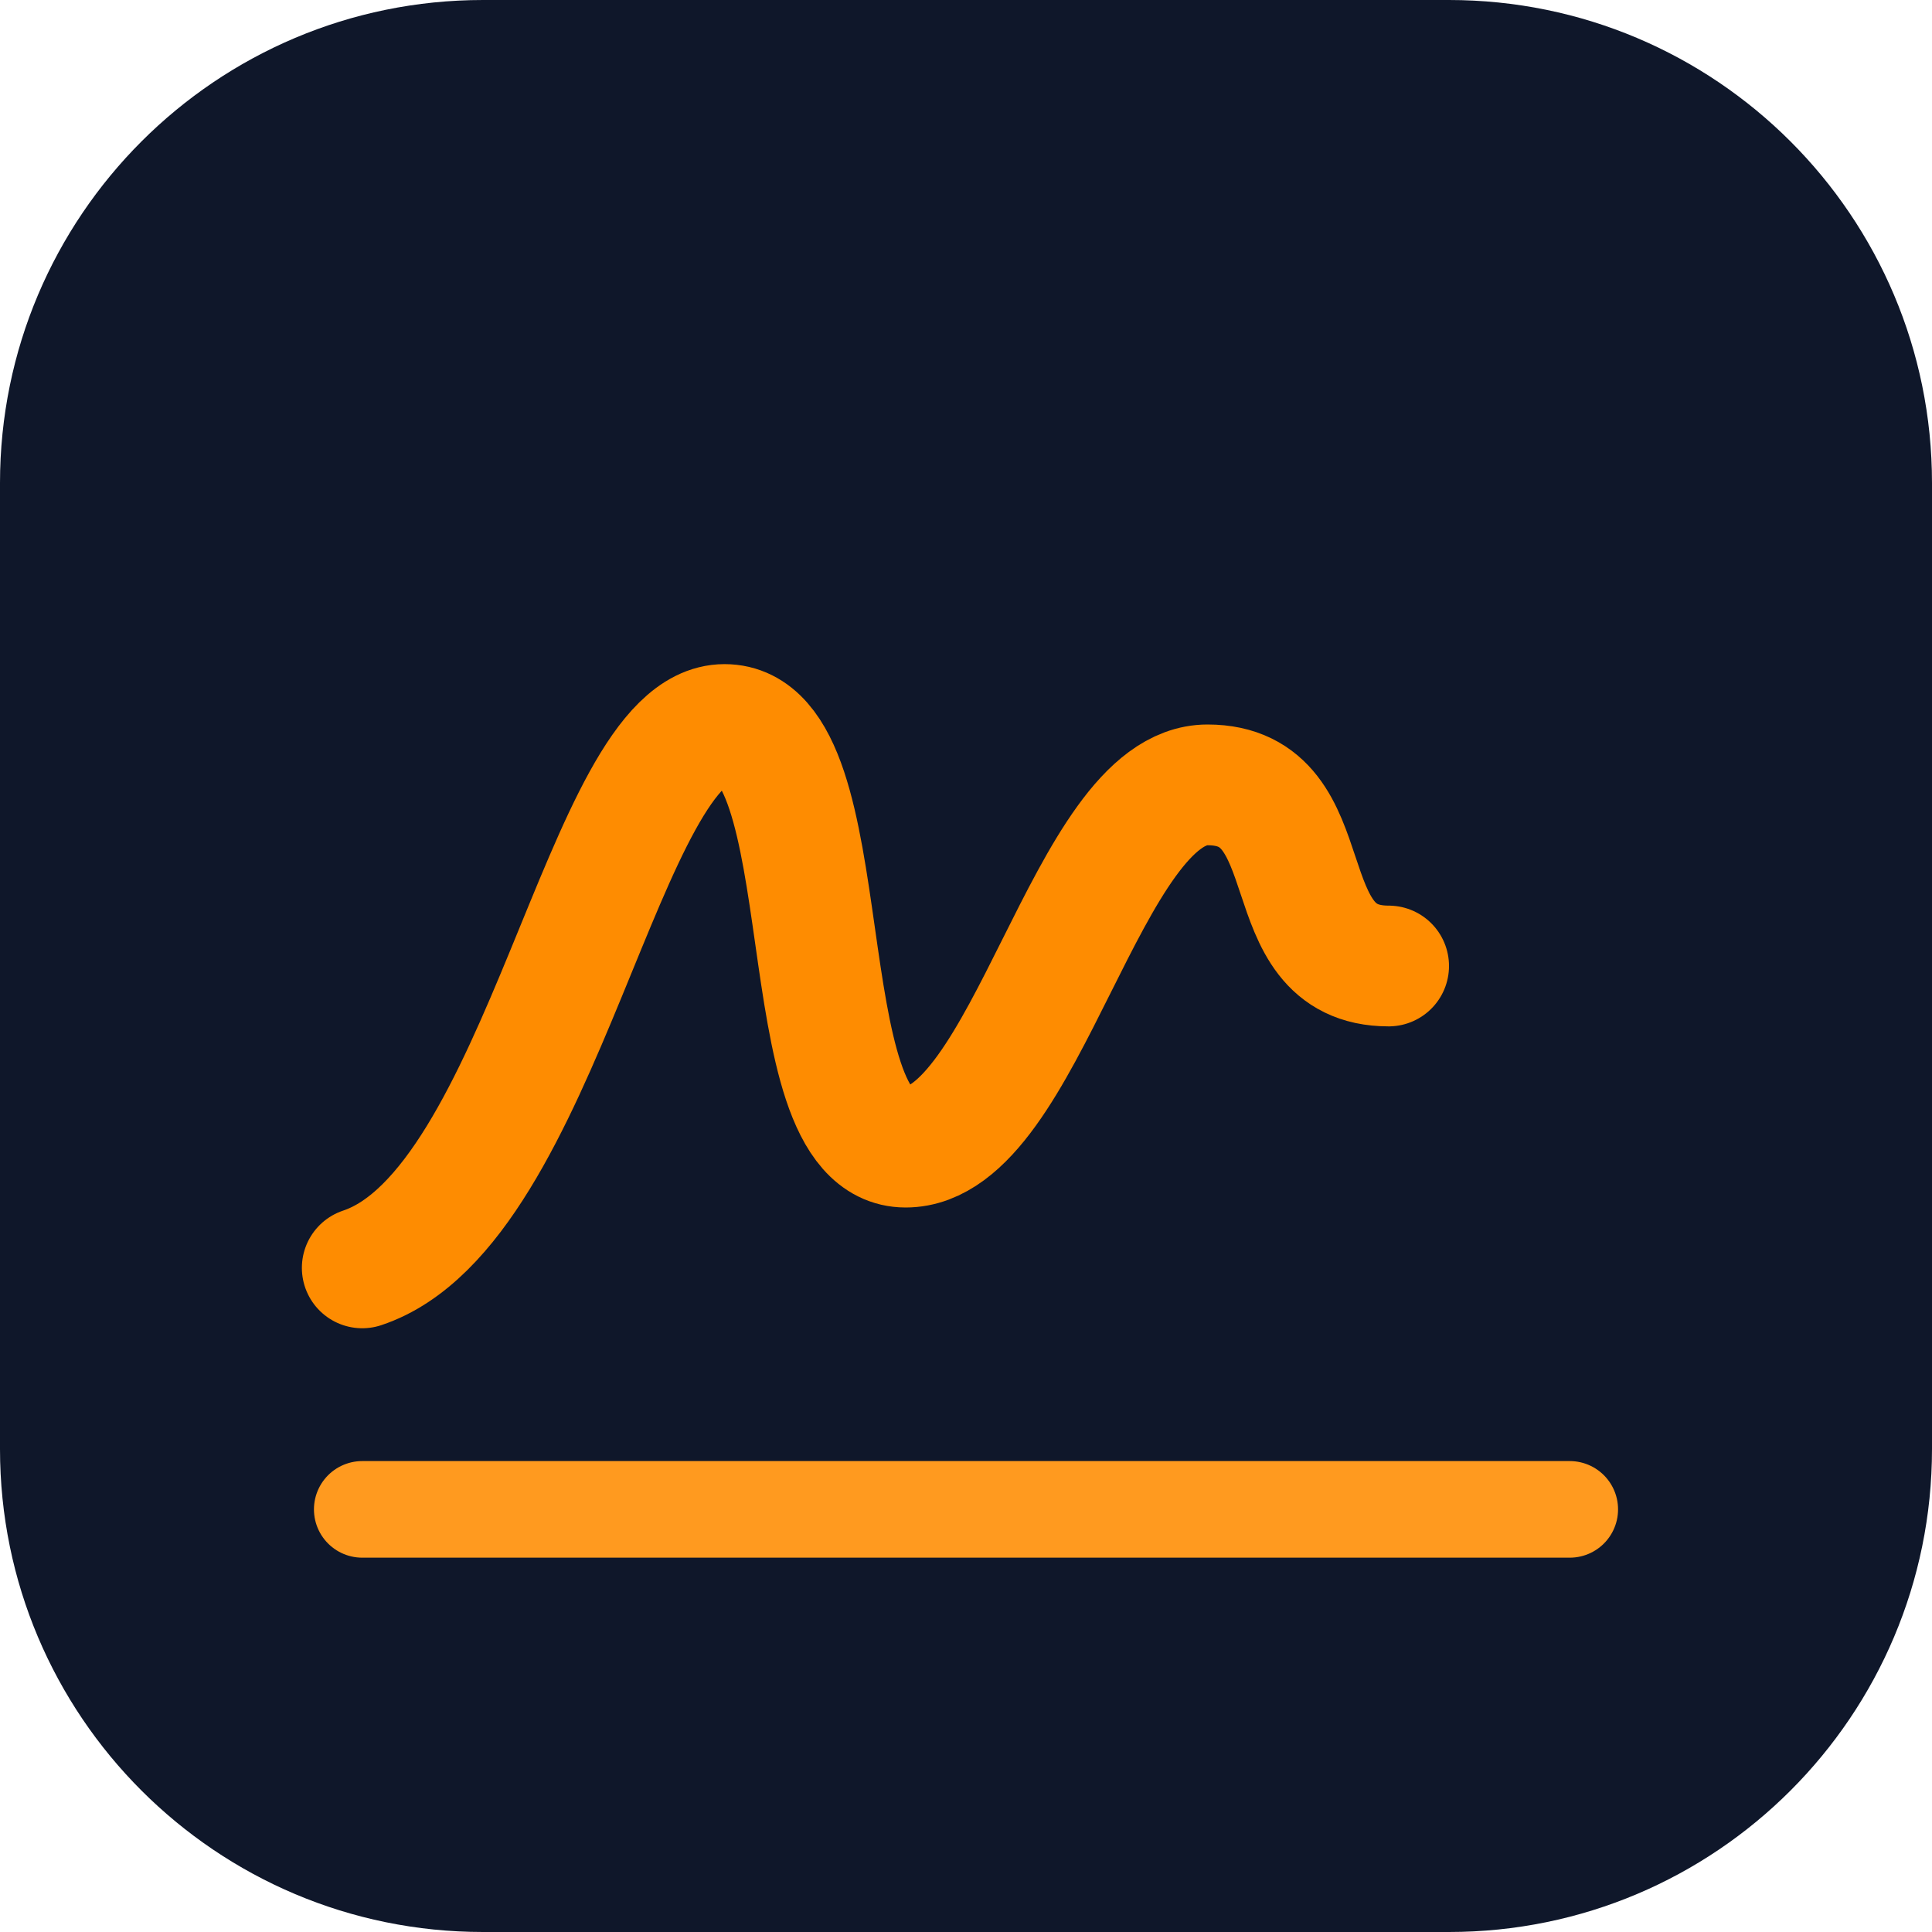
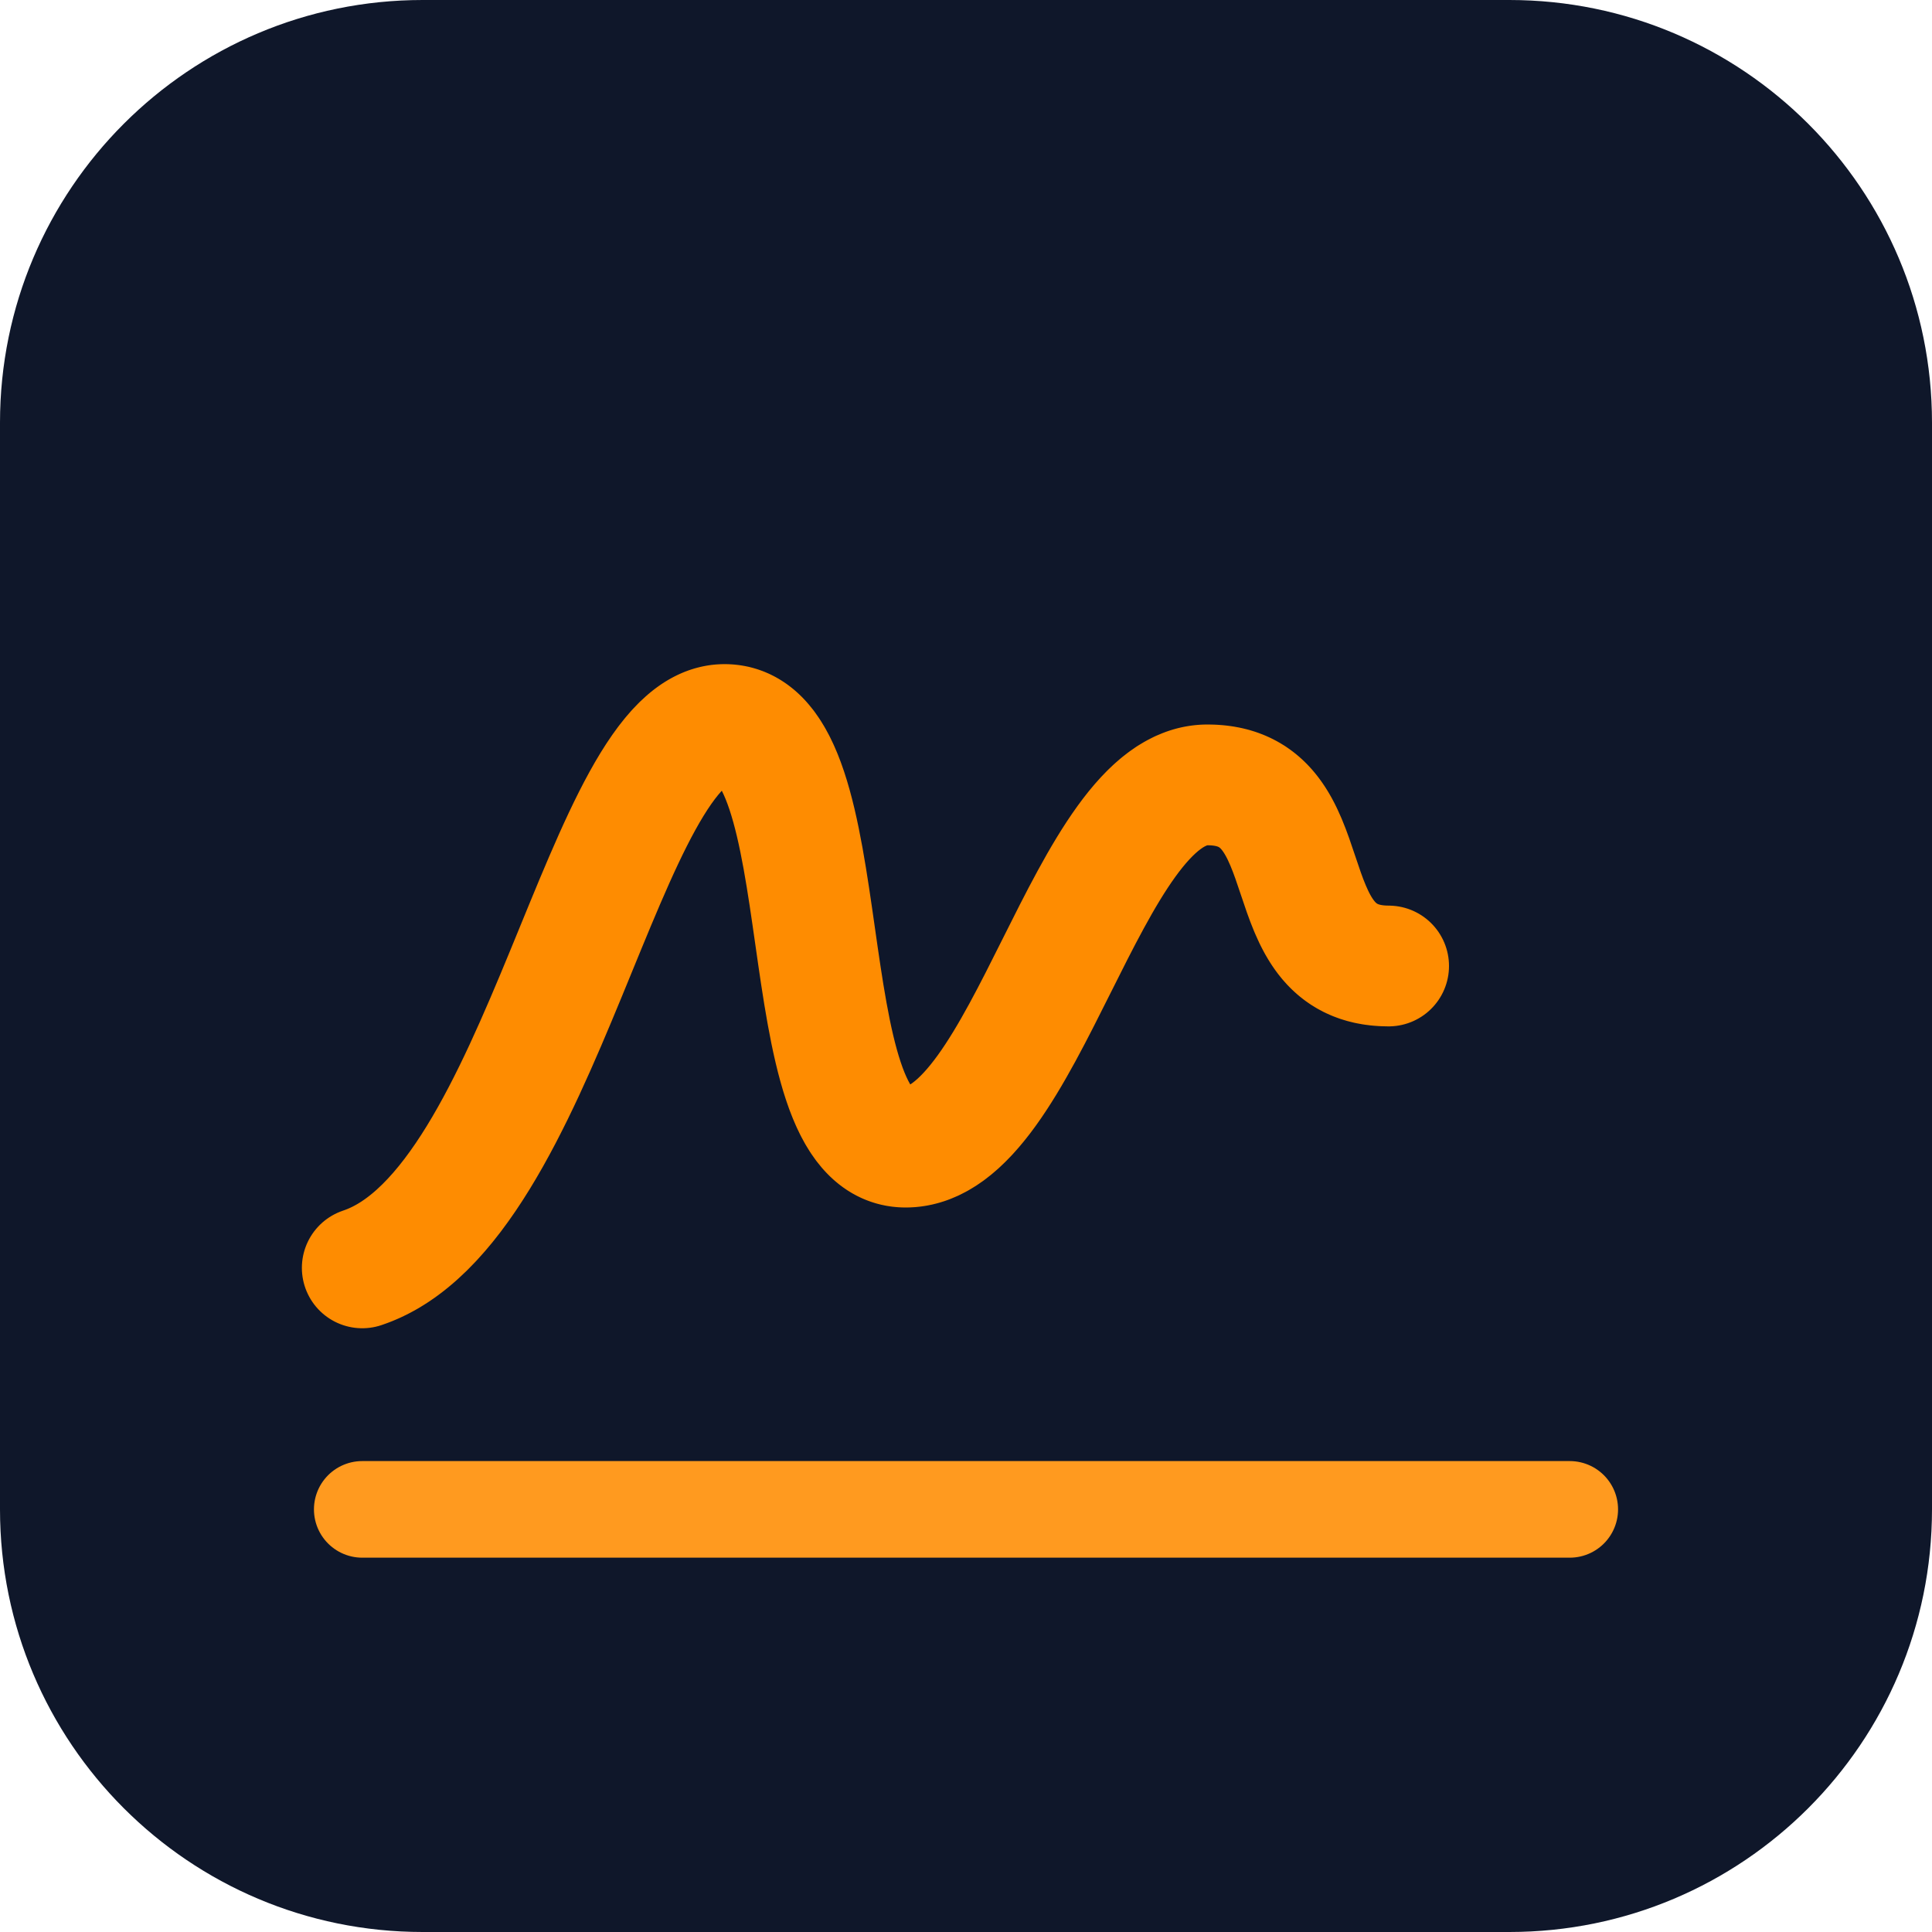
- <svg xmlns="http://www.w3.org/2000/svg" width="32" height="32" viewBox="0 0 32 32">
-   <rect width="32" height="32" rx="8" fill="#0f172a" />
-   <path d="M6 21c3-1 4-9 6-9s1 7 3 7 3-6 5-6 1 3 3 3" fill="none" stroke="#fe8c01" stroke-width="2" stroke-linecap="round" stroke-linejoin="round" />
-   <path d="M6 25h20" stroke="#ff9a1f" stroke-width="1.6" stroke-linecap="round" />
+ <svg xmlns="http://www.w3.org/2000/svg" viewBox="0 0 64 64" role="img" aria-label="Universal Signatures">
+   <rect x="0" y="0" width="64" height="64" rx="14" fill="#0f172a" />
+   <path d="M12 42c6-2 8-18 12-18s2 14 6 14 6-12 10-12 2 6 6 6" fill="none" stroke-width="4" stroke-linecap="round" stroke-linejoin="round" stroke-dasharray="66" stroke="#fe8c01" />
+   <path d="M12 50h40" stroke-width="3.2" stroke-linecap="round" stroke="#ff9a1f" fill="none" />
</svg>
